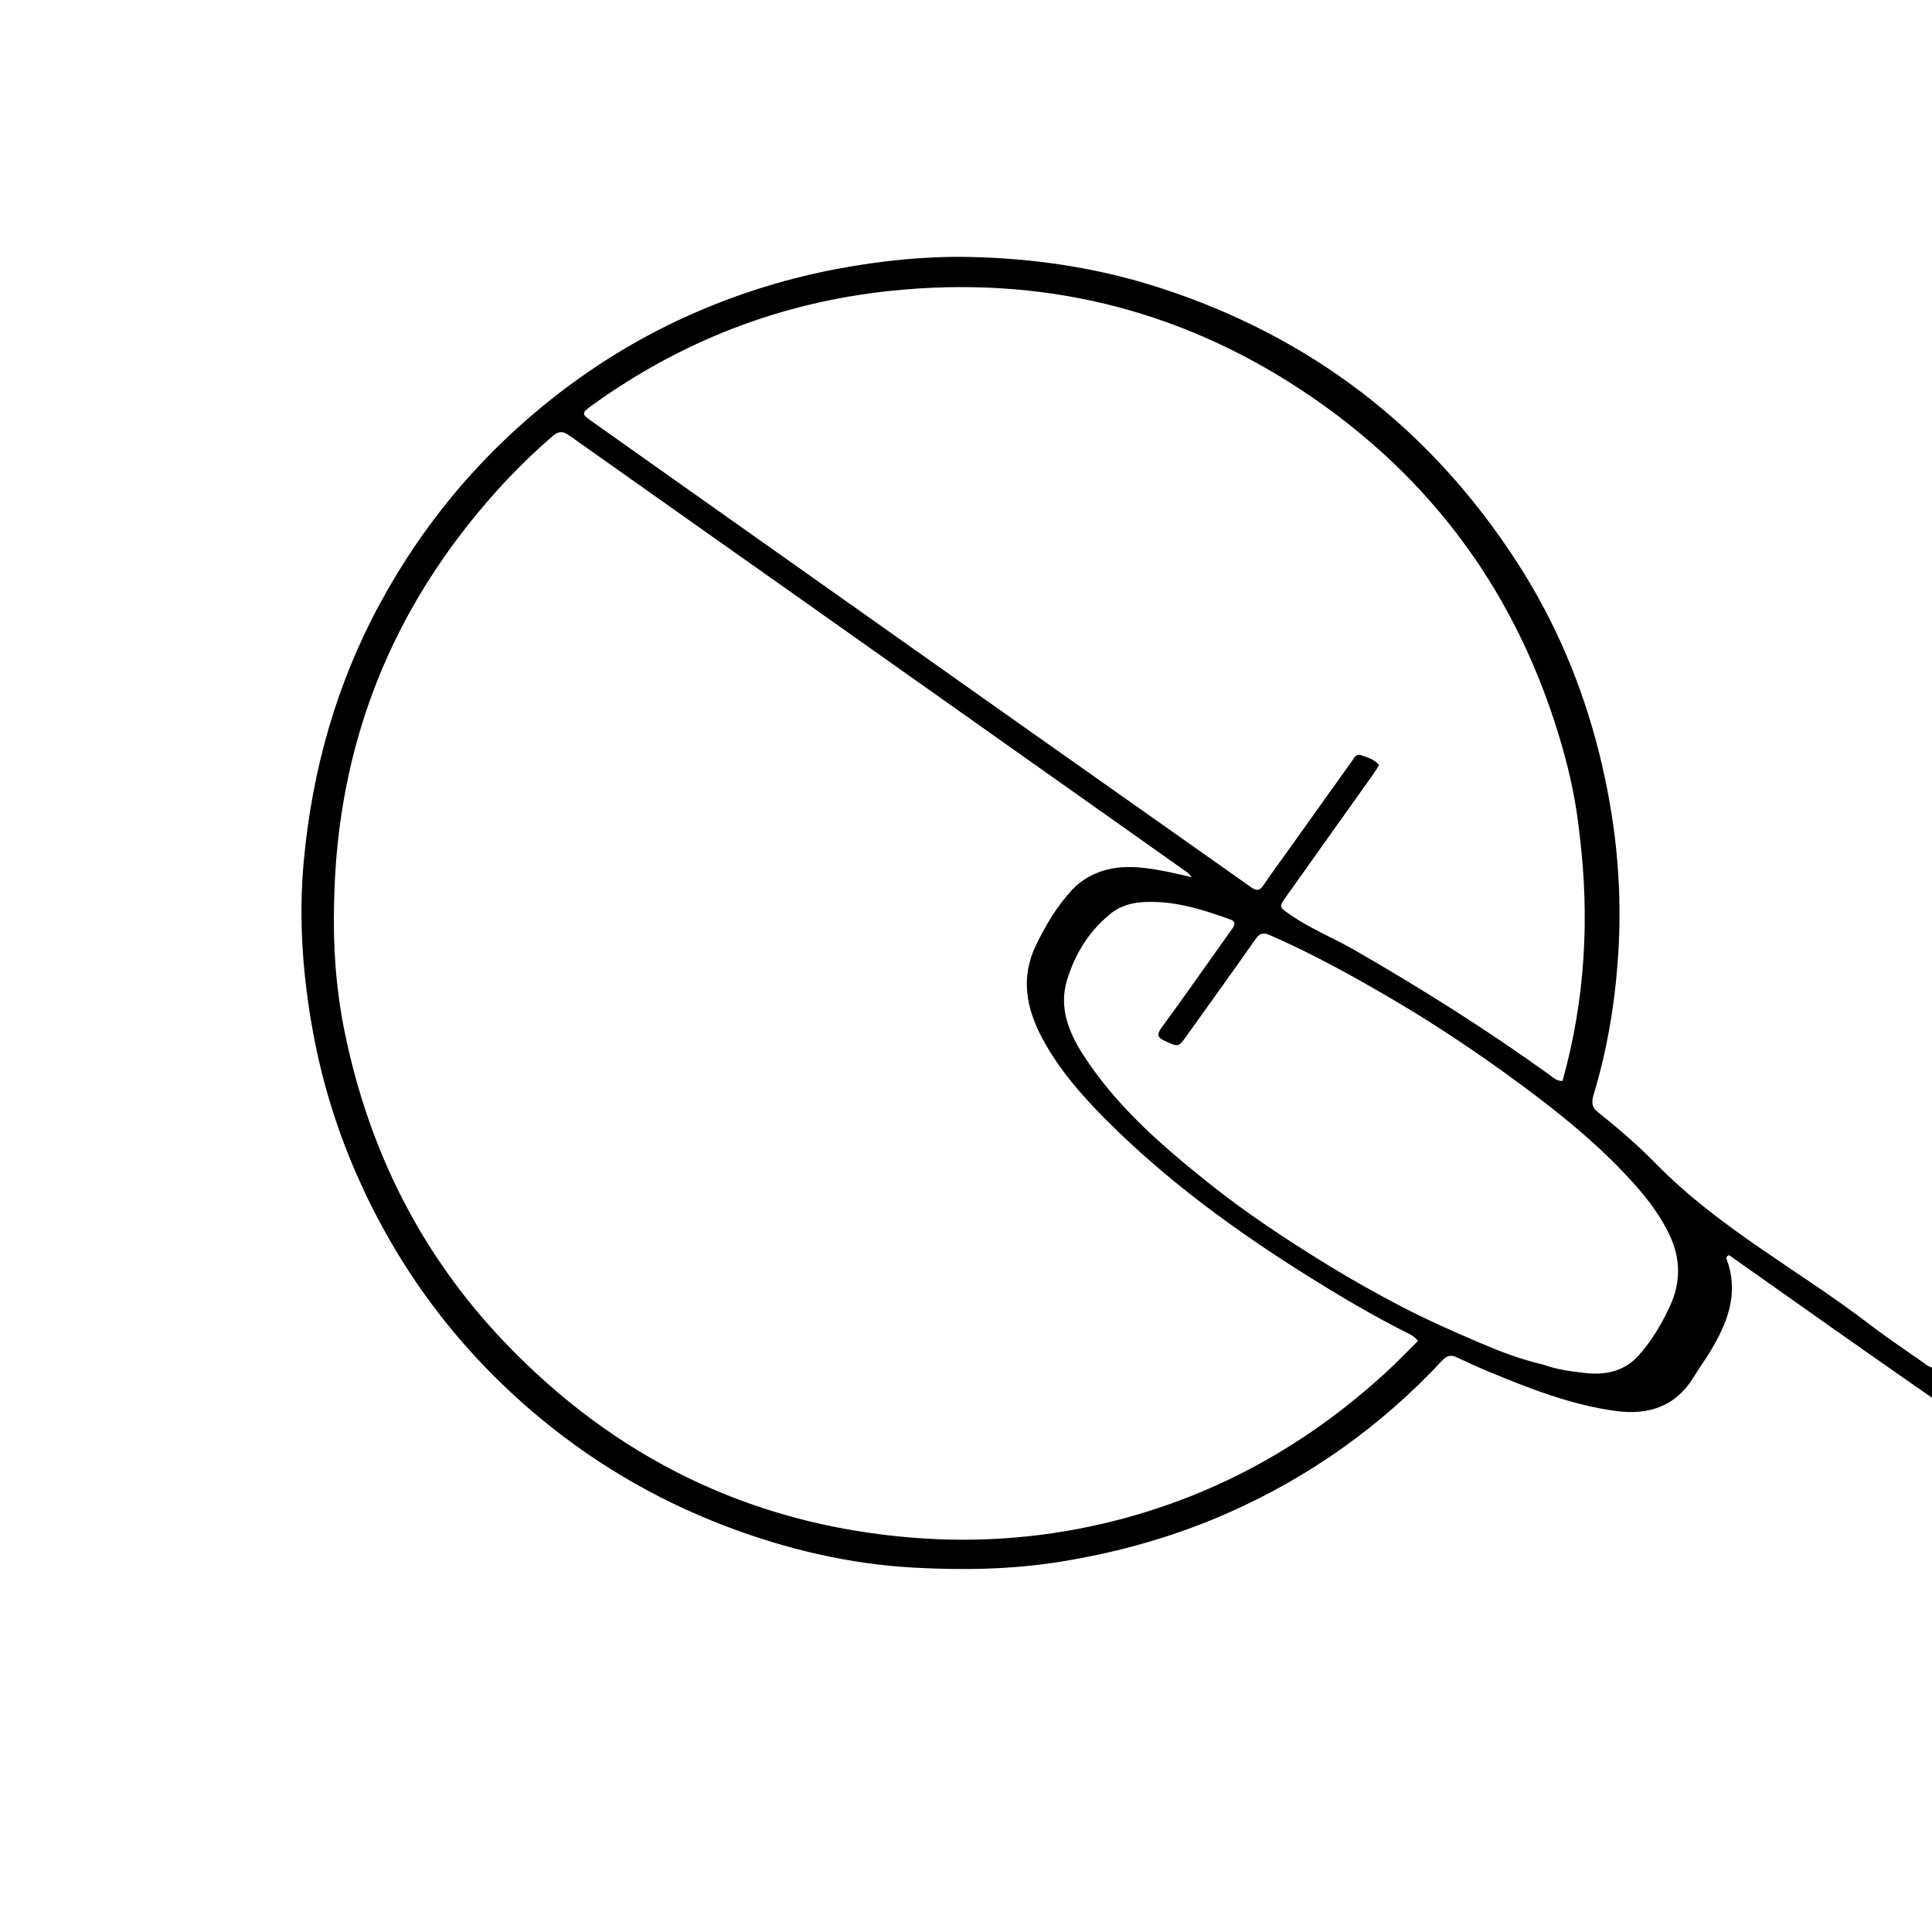
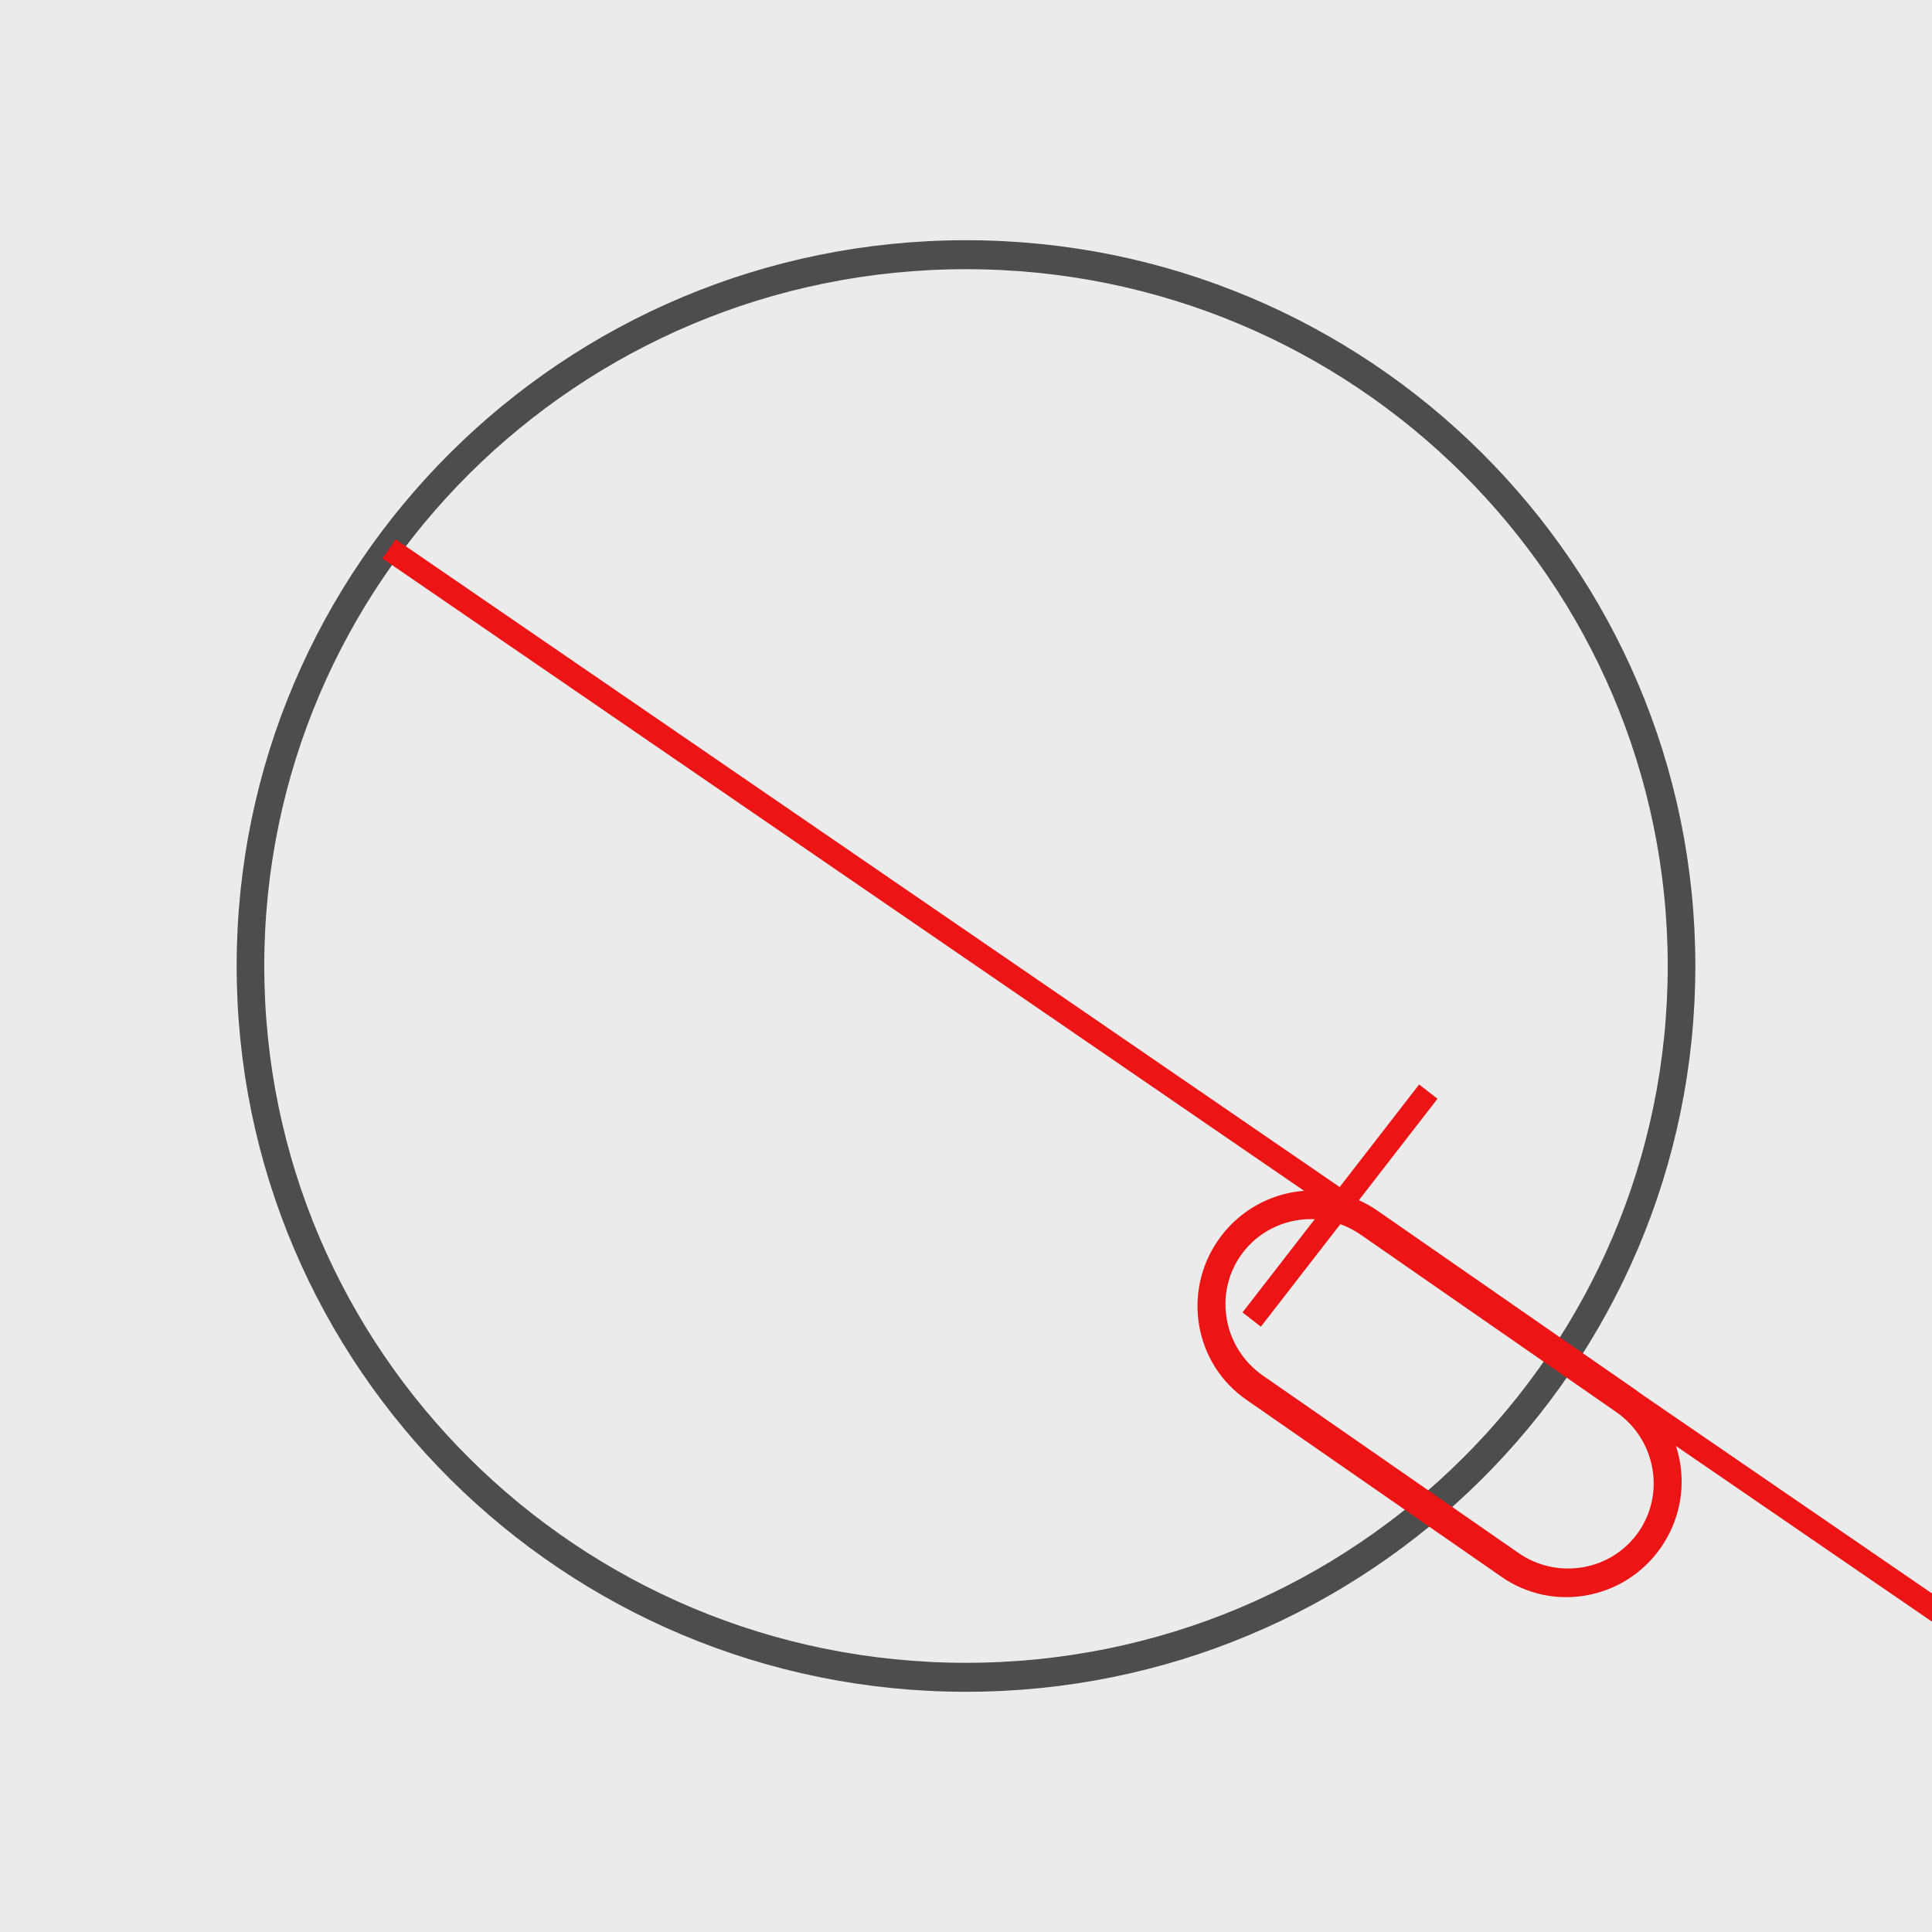
- <svg xmlns="http://www.w3.org/2000/svg" version="1.1" id="Layer_1" x="0px" y="0px" width="100%" viewBox="0 0 1024 1024" enable-background="new 0 0 1024 1024" xml:space="preserve">
-   <path fill="#000000" opacity="1" stroke="none" d=" M1025,741.532   C988.716,716.345 952.432,690.69 916.459,665.254   C914.676,665.951 914.97,666.908 915.228,667.615   C921.959,686.012 915.314,701.896 905.897,717.235   C903.374,721.345 900.498,725.241 898.014,729.373   C888.369,745.417 873.96,750.282 856.109,747.817   C832.419,744.545 810.448,735.867 788.584,726.813   C783.049,724.521 777.637,721.929 772.187,719.436   C769.148,718.047 767.007,718.312 764.405,721.102   C732.297,755.531 694.683,782.42 651.692,801.531   C623.161,814.215 593.389,822.667 562.428,827.682   C536.375,831.901 510.285,832.304 484.259,830.872   C450.073,828.992 416.915,821.176 384.79,808.961   C346.38,794.355 311.67,773.666 280.65,746.84   C241.764,713.212 211.74,672.906 190.59,625.993   C179.315,600.985 171.105,575.013 166.103,548.084   C160.46,517.704 158.154,487.017 161.023,456.198   C165.483,408.295 178.226,362.724 201.198,320.239   C223.091,279.752 251.716,244.805 287.297,215.561   C312.683,194.696 340.406,177.635 370.61,164.748   C394.372,154.609 418.949,147.144 444.435,142.396   C467.106,138.173 489.934,135.771 512.872,136.183   C547.56,136.806 581.69,141.821 614.862,152.58   C694.927,178.547 757.836,226.915 803.652,297.373   C824.138,328.877 838.622,363.075 847.704,399.635   C855.952,432.838 859.676,466.486 857.983,500.561   C856.644,527.489 852.503,554.131 844.698,580.052   C843.538,583.905 843.41,586.649 847.006,589.516   C857.786,598.115 868.242,607.141 877.894,617.003   C911.395,651.231 953.875,673.488 991.42,702.321   C1000.265,709.114 1009.579,715.297 1018.715,721.706   C1020.466,722.934 1022.065,724.485 1024.644,724.961   C1025,730.355 1025,735.71 1025,741.532  M177.076,478.505   C176.434,501.389 178.058,524.134 182.599,546.552   C195.305,609.287 222.908,664.645 267.119,711.048   C325.902,772.747 397.776,807.987 483.072,814.961   C519.578,817.946 555.598,815.008 591.095,805.964   C645.854,792.012 693.567,765.165 735.032,726.991   C740.726,721.749 746.071,716.127 751.532,710.727   C749.4,707.928 746.987,707.071 744.801,705.961   C727.26,697.06 710.34,687.068 693.68,676.646   C655.046,652.479 618.341,625.759 586.09,593.372   C573.279,580.507 561.323,566.843 552.62,550.696   C543.976,534.658 540.75,518.188 549.087,500.987   C554.183,490.473 560.124,480.458 568.082,471.792   C570.685,468.958 573.687,466.609 577.083,464.732   C590.11,457.532 603.771,459.154 617.491,461.774   C621.866,462.609 626.192,463.699 631.65,464.921   C630.419,463.475 630.169,463.026 629.79,462.757   C612.937,450.818 596.072,438.895 579.209,426.969   C525.616,389.069 472.032,351.156 418.426,313.273   C379.514,285.775 340.552,258.346 301.682,230.787   C298.434,228.485 296.119,228.362 292.991,231.065   C282.509,240.123 272.647,249.781 263.385,260.075   C207.762,321.897 178.611,394.218 177.076,478.505  M837.084,441.244   C835.445,425.975 832.334,410.996 828.132,396.24   C805.353,316.236 759.433,252.812 690.156,206.991   C624.252,163.4 551.435,146.026 472.77,154.078   C413.949,160.098 360.66,180.801 312.819,215.533   C308.437,218.714 308.422,219.593 312.838,222.721   C342.058,243.423 371.296,264.1 400.534,284.778   C449.898,319.689 499.25,354.619 548.639,389.496   C586.733,416.397 624.897,443.198 662.952,470.153   C665.95,472.276 667.616,472.283 669.726,469.117   C673.974,462.743 678.579,456.607 683.03,450.367   C694.156,434.769 705.26,419.156 716.428,403.588   C717.622,401.924 718.618,399.327 721.357,400.257   C724.732,401.403 728.302,402.394 730.972,405.494   C729.898,407.175 728.985,408.749 727.935,410.226   C712.594,431.812 697.237,453.387 681.878,474.959   C677.797,480.693 677.838,480.613 683.4,484.521   C694.217,492.121 706.523,496.997 717.905,503.539   C753.448,523.966 788.091,545.817 821.389,569.766   C823.215,571.079 824.871,572.918 828.161,572.98   C840.163,530.01 842.738,486.369 837.084,441.244  M818.016,723.283   C825.08,725.912 832.548,726.834 839.916,727.702   C850.558,728.956 860.76,726.985 868.302,718.644   C875.356,710.843 880.734,701.793 885.132,692.217   C890.799,679.88 890.86,667.452 885.161,655.152   C879.136,642.148 869.991,631.323 860.208,621.076   C843.876,603.968 825.483,589.182 806.518,575.165   C784.871,559.165 762.566,544.103 739.351,530.424   C718.008,517.848 696.368,505.855 673.651,495.893   C670.495,494.51 668.131,493.926 665.623,497.517   C653.609,514.719 641.29,531.707 629.103,548.788   C624.565,555.149 624.673,554.997 617.519,551.757   C613.693,550.024 612.856,548.547 615.582,544.807   C627.649,528.249 639.448,511.495 651.298,494.78   C652.521,493.056 654.088,491.454 654.317,489.267   C653.707,487.702 652.352,487.428 651.109,486.981   C636.505,481.729 621.78,477.239 605.938,478.133   C599.559,478.493 593.59,480.286 588.78,484.142   C577.307,493.342 569.773,505.57 565.547,519.466   C561.14,533.957 566.415,547.084 574.114,559.071   C591.42,586.018 615.294,606.768 639.964,626.523   C660.345,642.844 682.147,657.219 704.424,670.875   C716.776,678.446 729.416,685.514 742.225,692.201   C755.901,699.342 770.054,705.626 784.251,711.694   C794.936,716.261 805.826,720.464 818.016,723.283  z" />
+ <svg xmlns="http://www.w3.org/2000/svg" width="100%" height="100%" viewBox="0 0 2048 2048" version="1.1" xml:space="preserve" style="fill-rule:evenodd;clip-rule:evenodd;stroke-linecap:round;stroke-linejoin:round;stroke-miterlimit:1.5;">
+   <rect id="Artboard1" x="0" y="0" width="2048" height="2048" style="fill:rgb(235,235,235);" />
+   <clipPath id="_clip1">
+     <rect id="Artboard11" x="0" y="0" width="2048" height="2048" />
+   </clipPath>
+   <g clip-path="url(#_clip1)">
+     <g transform="matrix(1.12287,0,0,1.17813,-45.5355,55.5812)">
+       <ellipse cx="952.5" cy="822" rx="675.5" ry="640" style="fill:none;stroke:rgb(77,77,77);stroke-width:26.07px;" />
+     </g>
+     <g>
+       <g transform="matrix(1.54682,1.06134,-0.367149,0.535089,-598.845,-580.299)">
+         <rect x="795" y="576" width="1115" height="38" style="fill:rgb(236,20,20);" />
+       </g>
+       <g transform="matrix(0.167911,-0.216683,0.512951,0.397493,888.149,1334.53)">
+         <rect x="795" y="576" width="1115" height="38" style="fill:rgb(236,20,20);" />
+       </g>
+     </g>
+     <g transform="matrix(0.831351,0.577024,-0.6192,0.892117,983.155,-738.028)">
+       <path d="M1957,1391C1957,1445.09 1909.88,1489 1851.84,1489L1526.16,1489C1468.12,1489 1421,1445.09 1421,1391C1421,1336.91 1468.12,1293 1526.16,1293L1851.84,1293C1909.88,1293 1957,1336.91 1957,1391Z" style="fill:rgb(236,20,20);fill-opacity:0;stroke:rgb(236,20,20);stroke-width:28.58px;" />
+     </g>
+   </g>
</svg>
